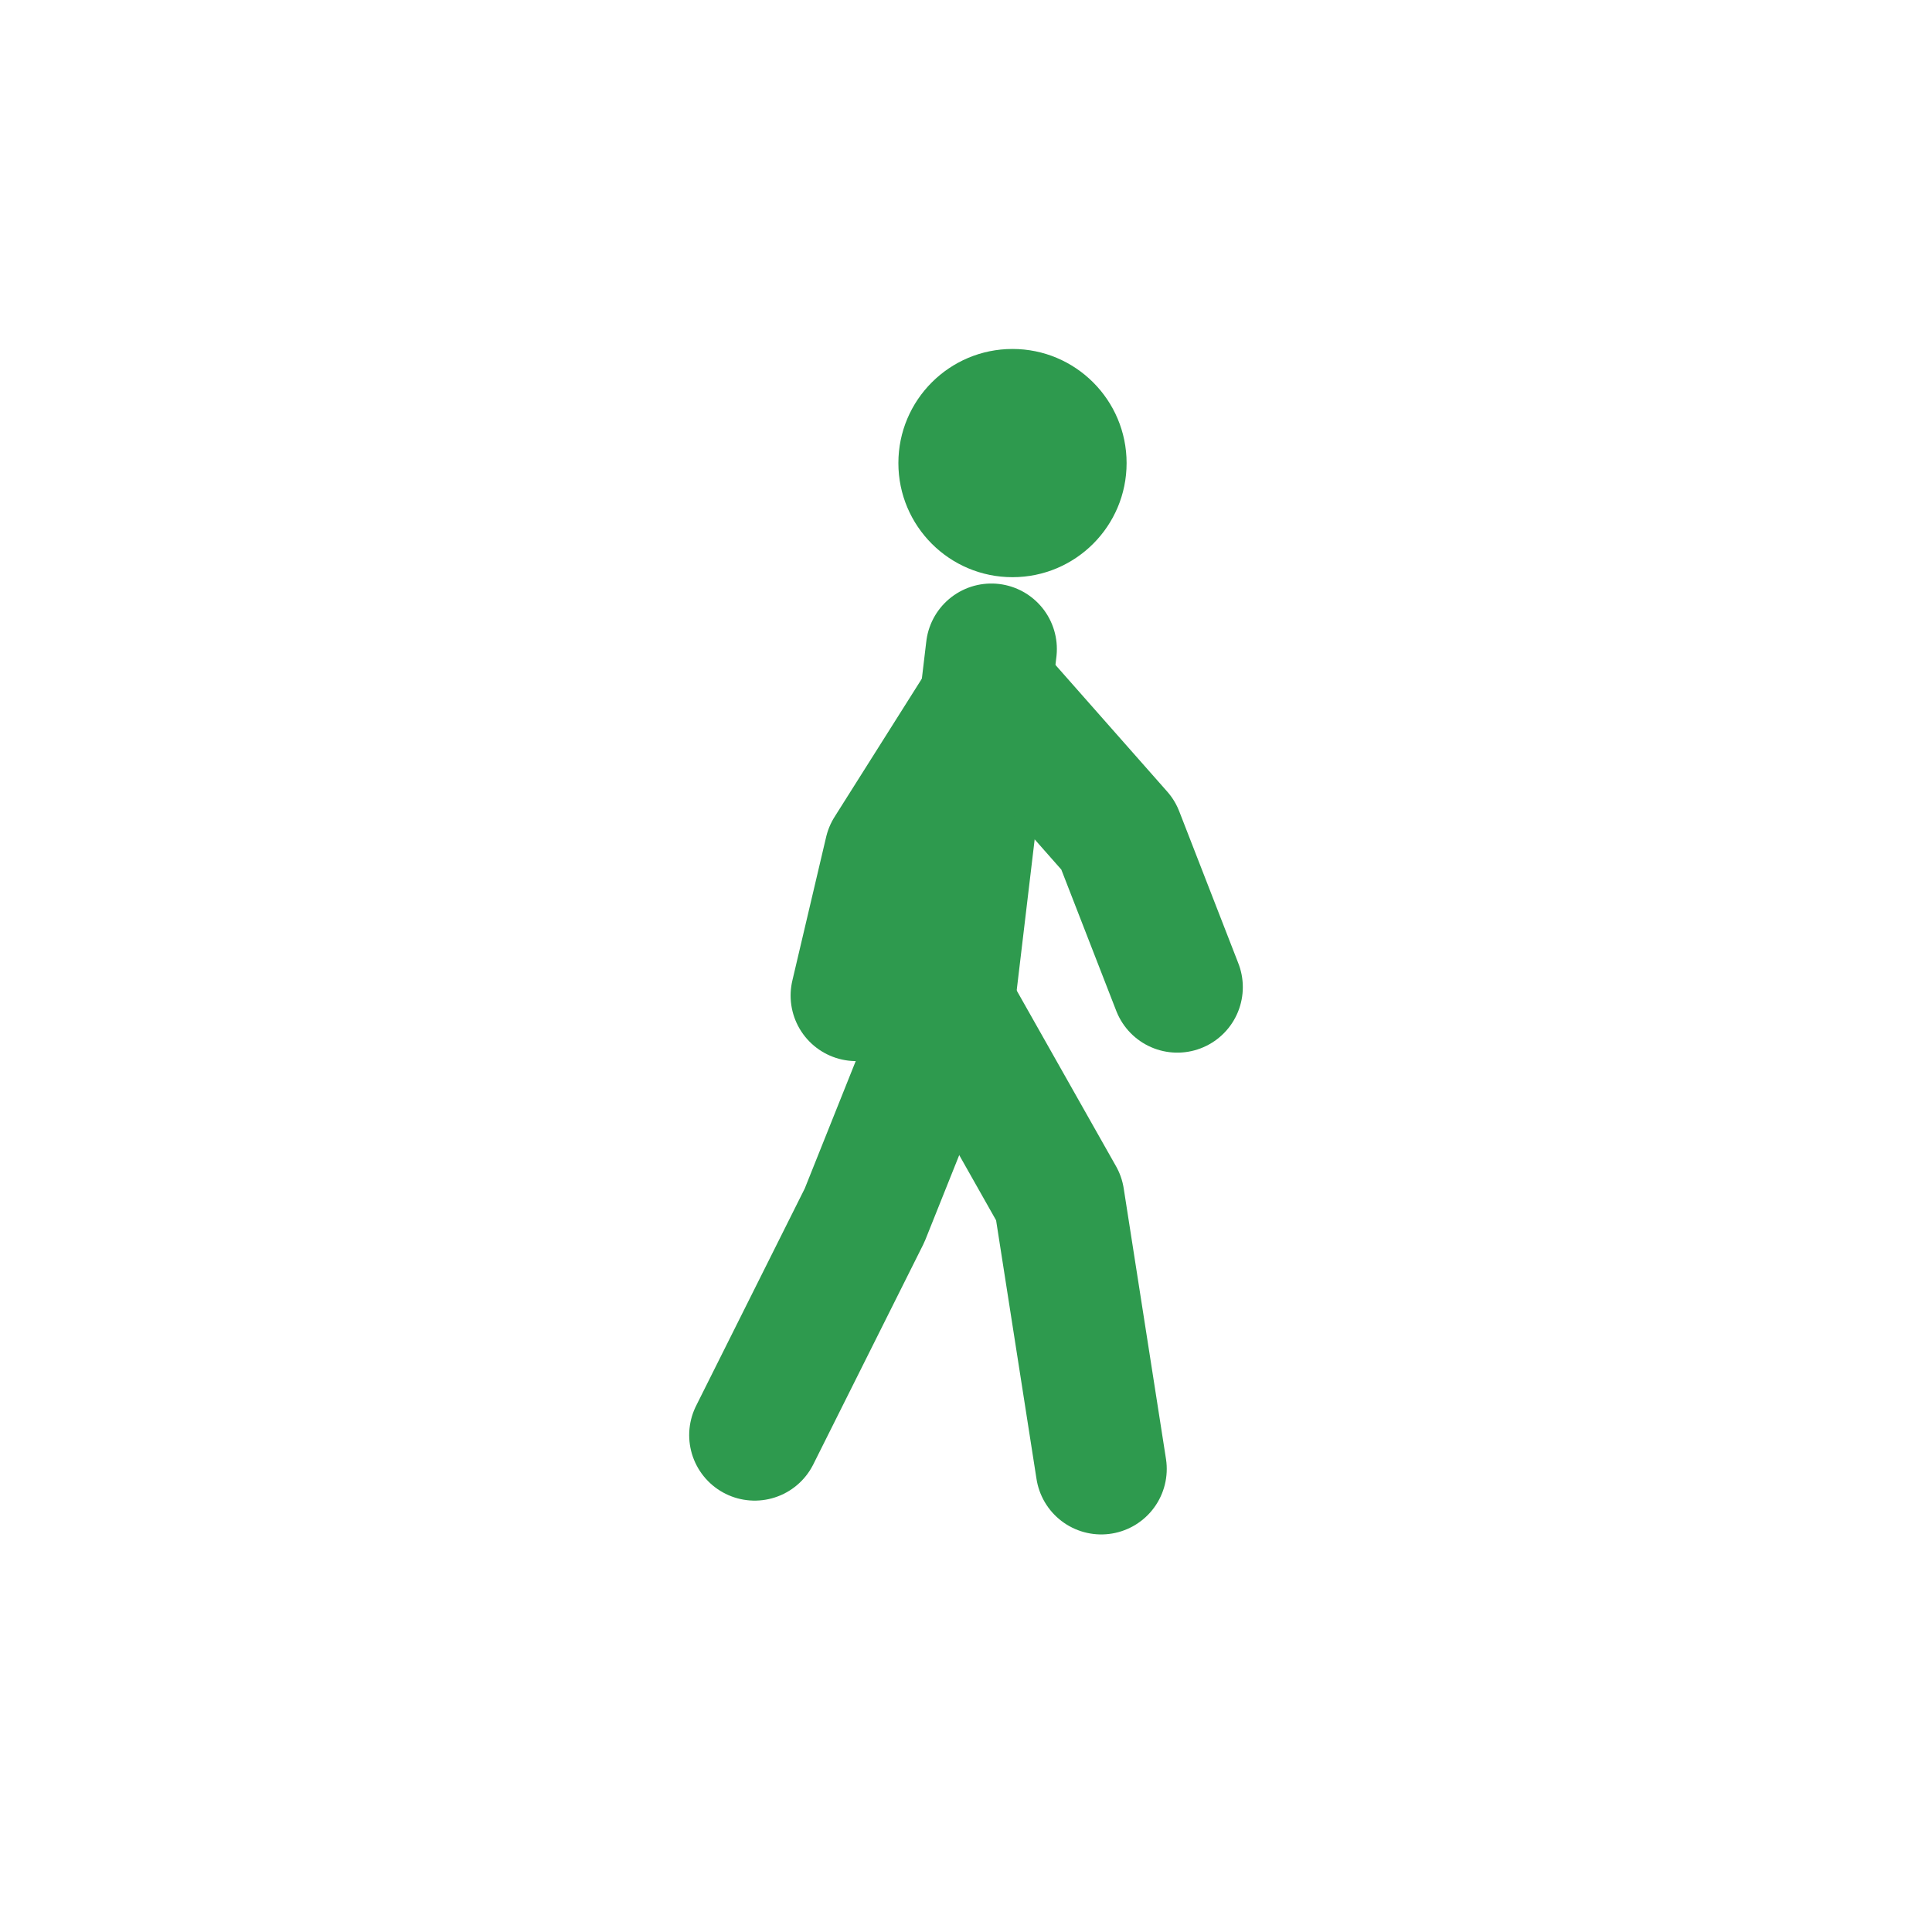
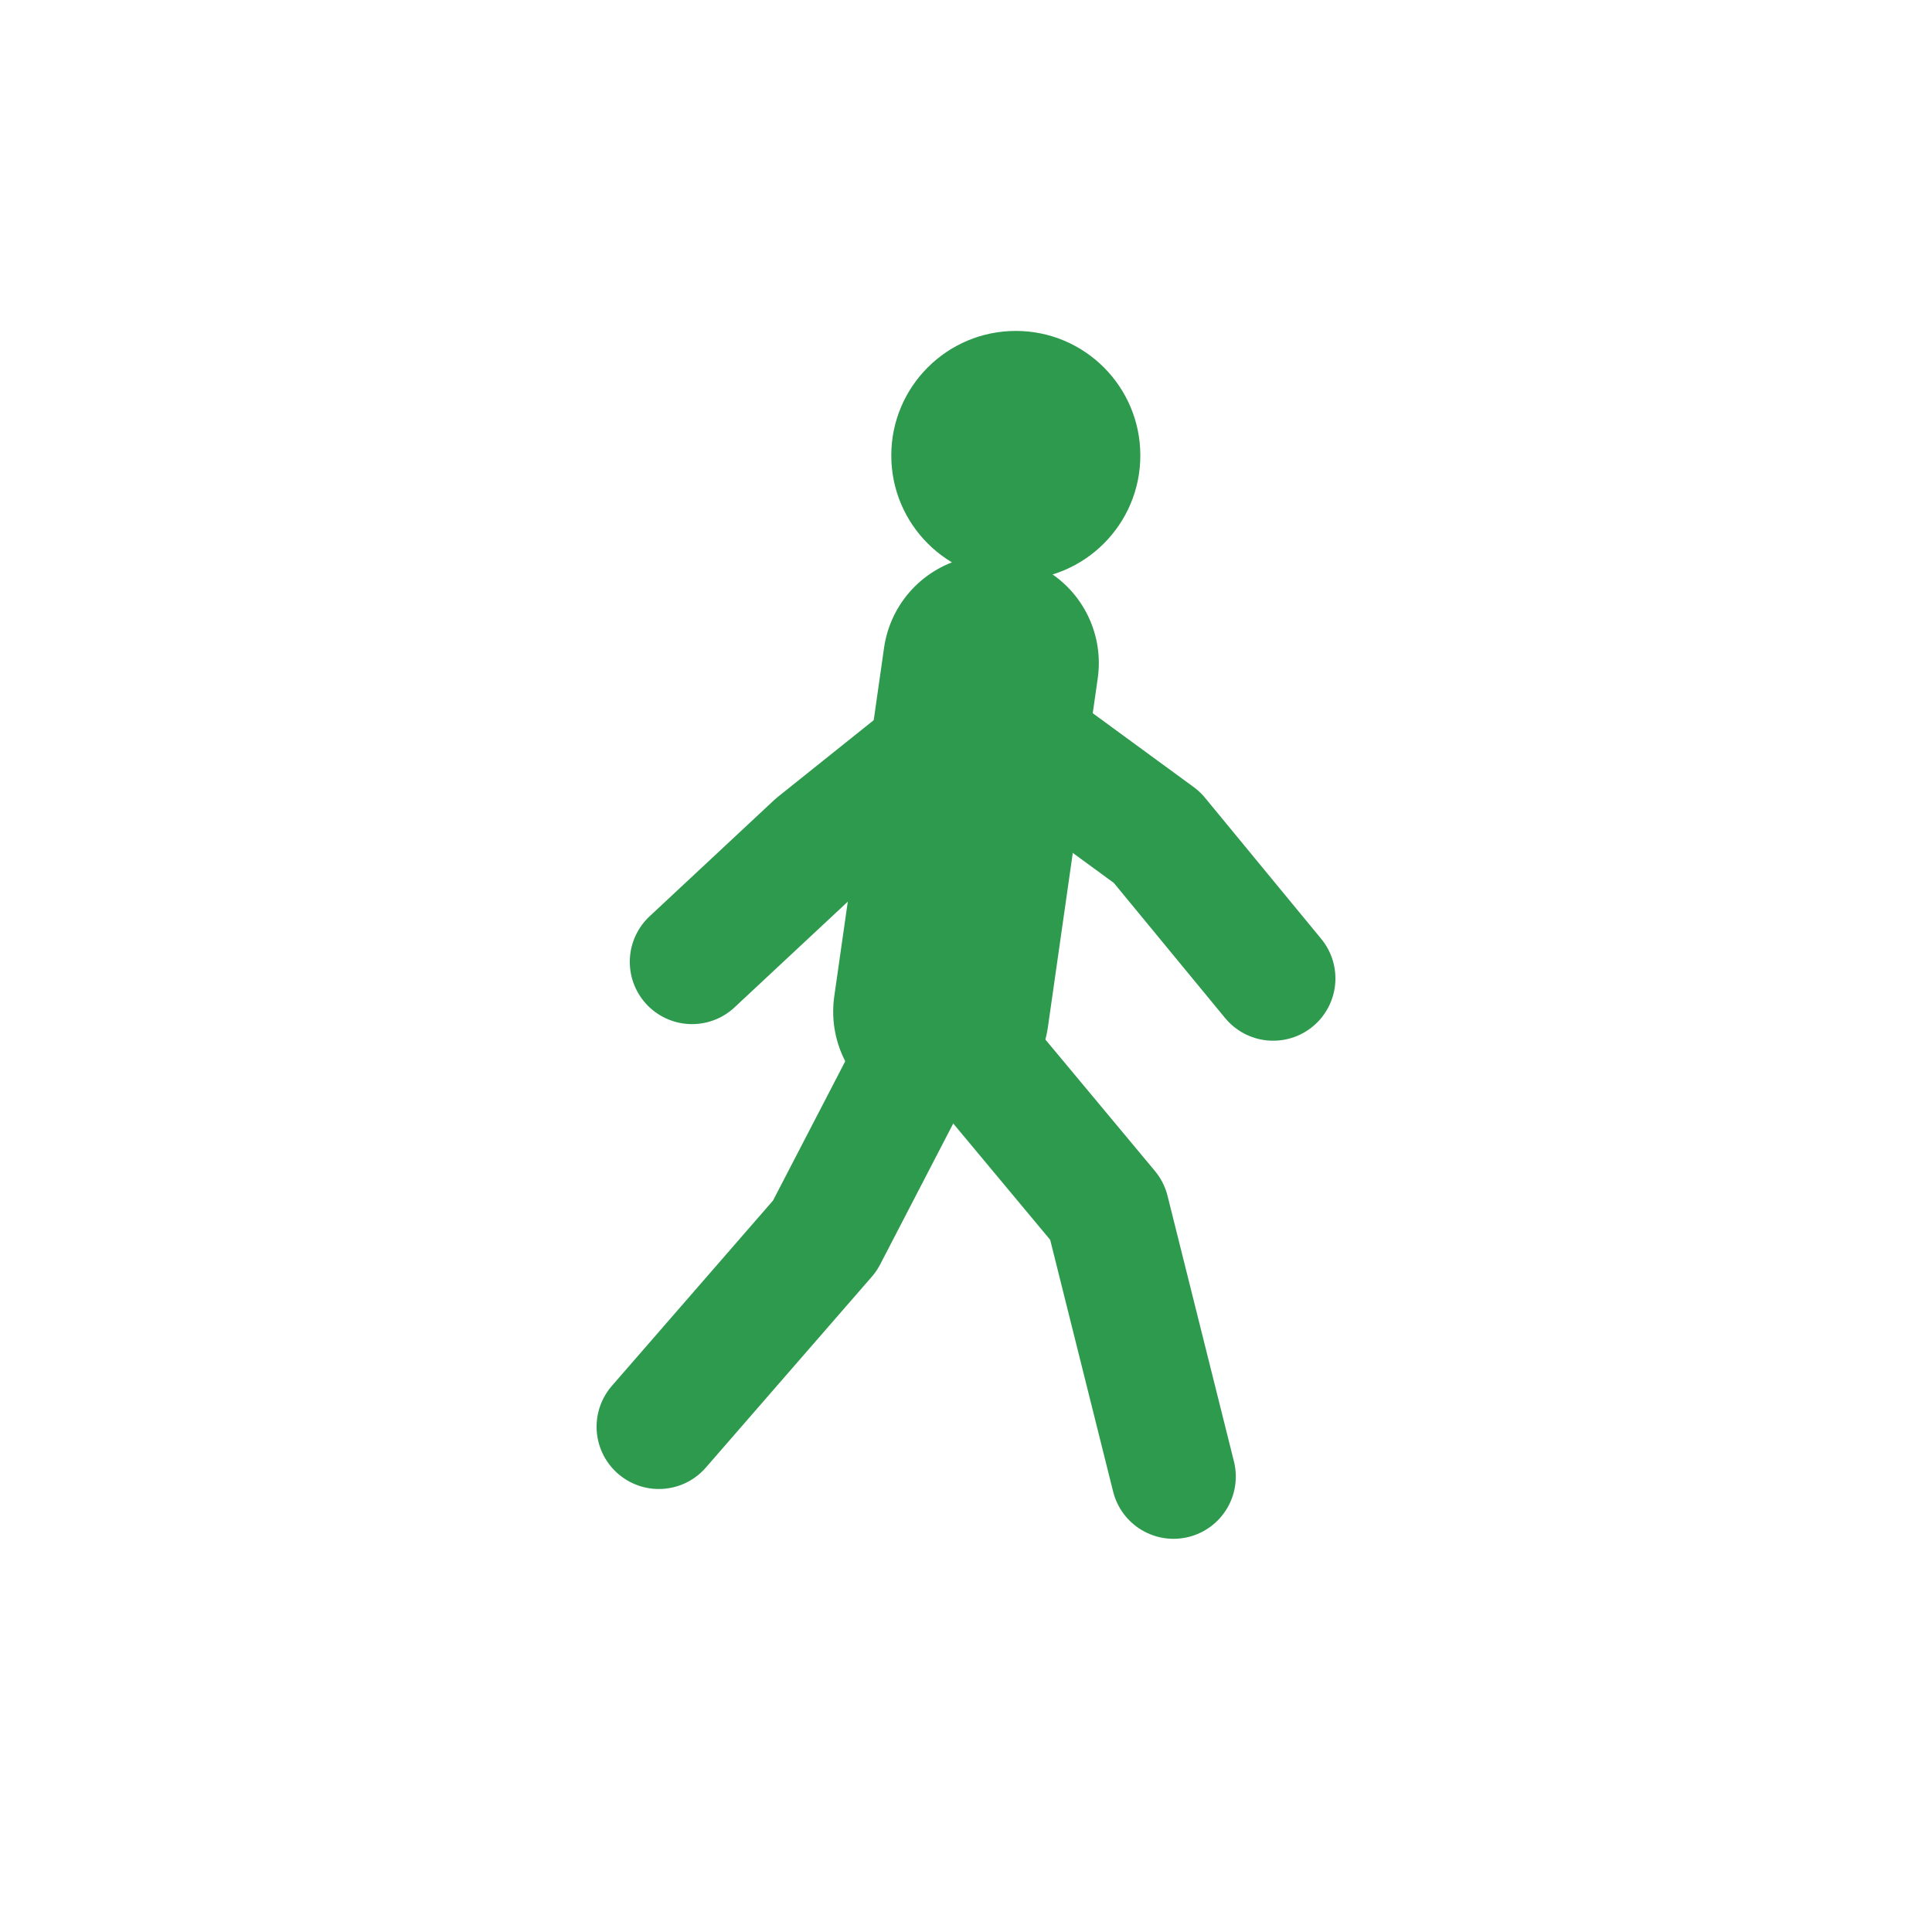
<svg xmlns="http://www.w3.org/2000/svg" viewBox="0 0 512 512">
  <rect width="512" height="512" fill="#ffffff" />
-   <g transform="translate(256 256) scale(11.2) translate(-11.4 -16.1)" fill="none" stroke="#2e9a4e" stroke-width="3.1" stroke-linecap="round" stroke-linejoin="round">
-     <path d="M12 8.6 L11 17" />
-     <path d="M11 17 L13.6 21.6 L14.6 28" />
-     <path d="M11 17 L9 22 L6.4 27.2" />
-     <path d="M12 9.6 L15 13 L16.4 16.6" />
-     <path d="M12 9.6 L9.6 13.4 L8.8 16.8" />
-     <circle cx="12.5" cy="4.2" r="2.7" fill="#2e9a4e" stroke="none" />
+   <g transform="translate(256 256) scale(11) translate(-12 -16.3)" fill="none" stroke="#2e9a4e" stroke-width="3" stroke-linecap="round" stroke-linejoin="round">
+     <path d="M12.6 9 L11.4 17.4" stroke-width="5.2" />
+     <path d="M11.4 17.4 L15.4 22.2 L17 28.6" />
+     <path d="M11.4 17.4 L8.6 22.8 L4.6 27.4" />
+     <path d="M12.5 10.2 L16.6 13.2 L19.4 16.6" />
+     <path d="M12.4 10.2 L8.4 13.4 L5.4 16.2" />
+     <circle cx="13.2" cy="4" r="3" fill="#2e9a4e" stroke="none" />
  </g>
</svg>
